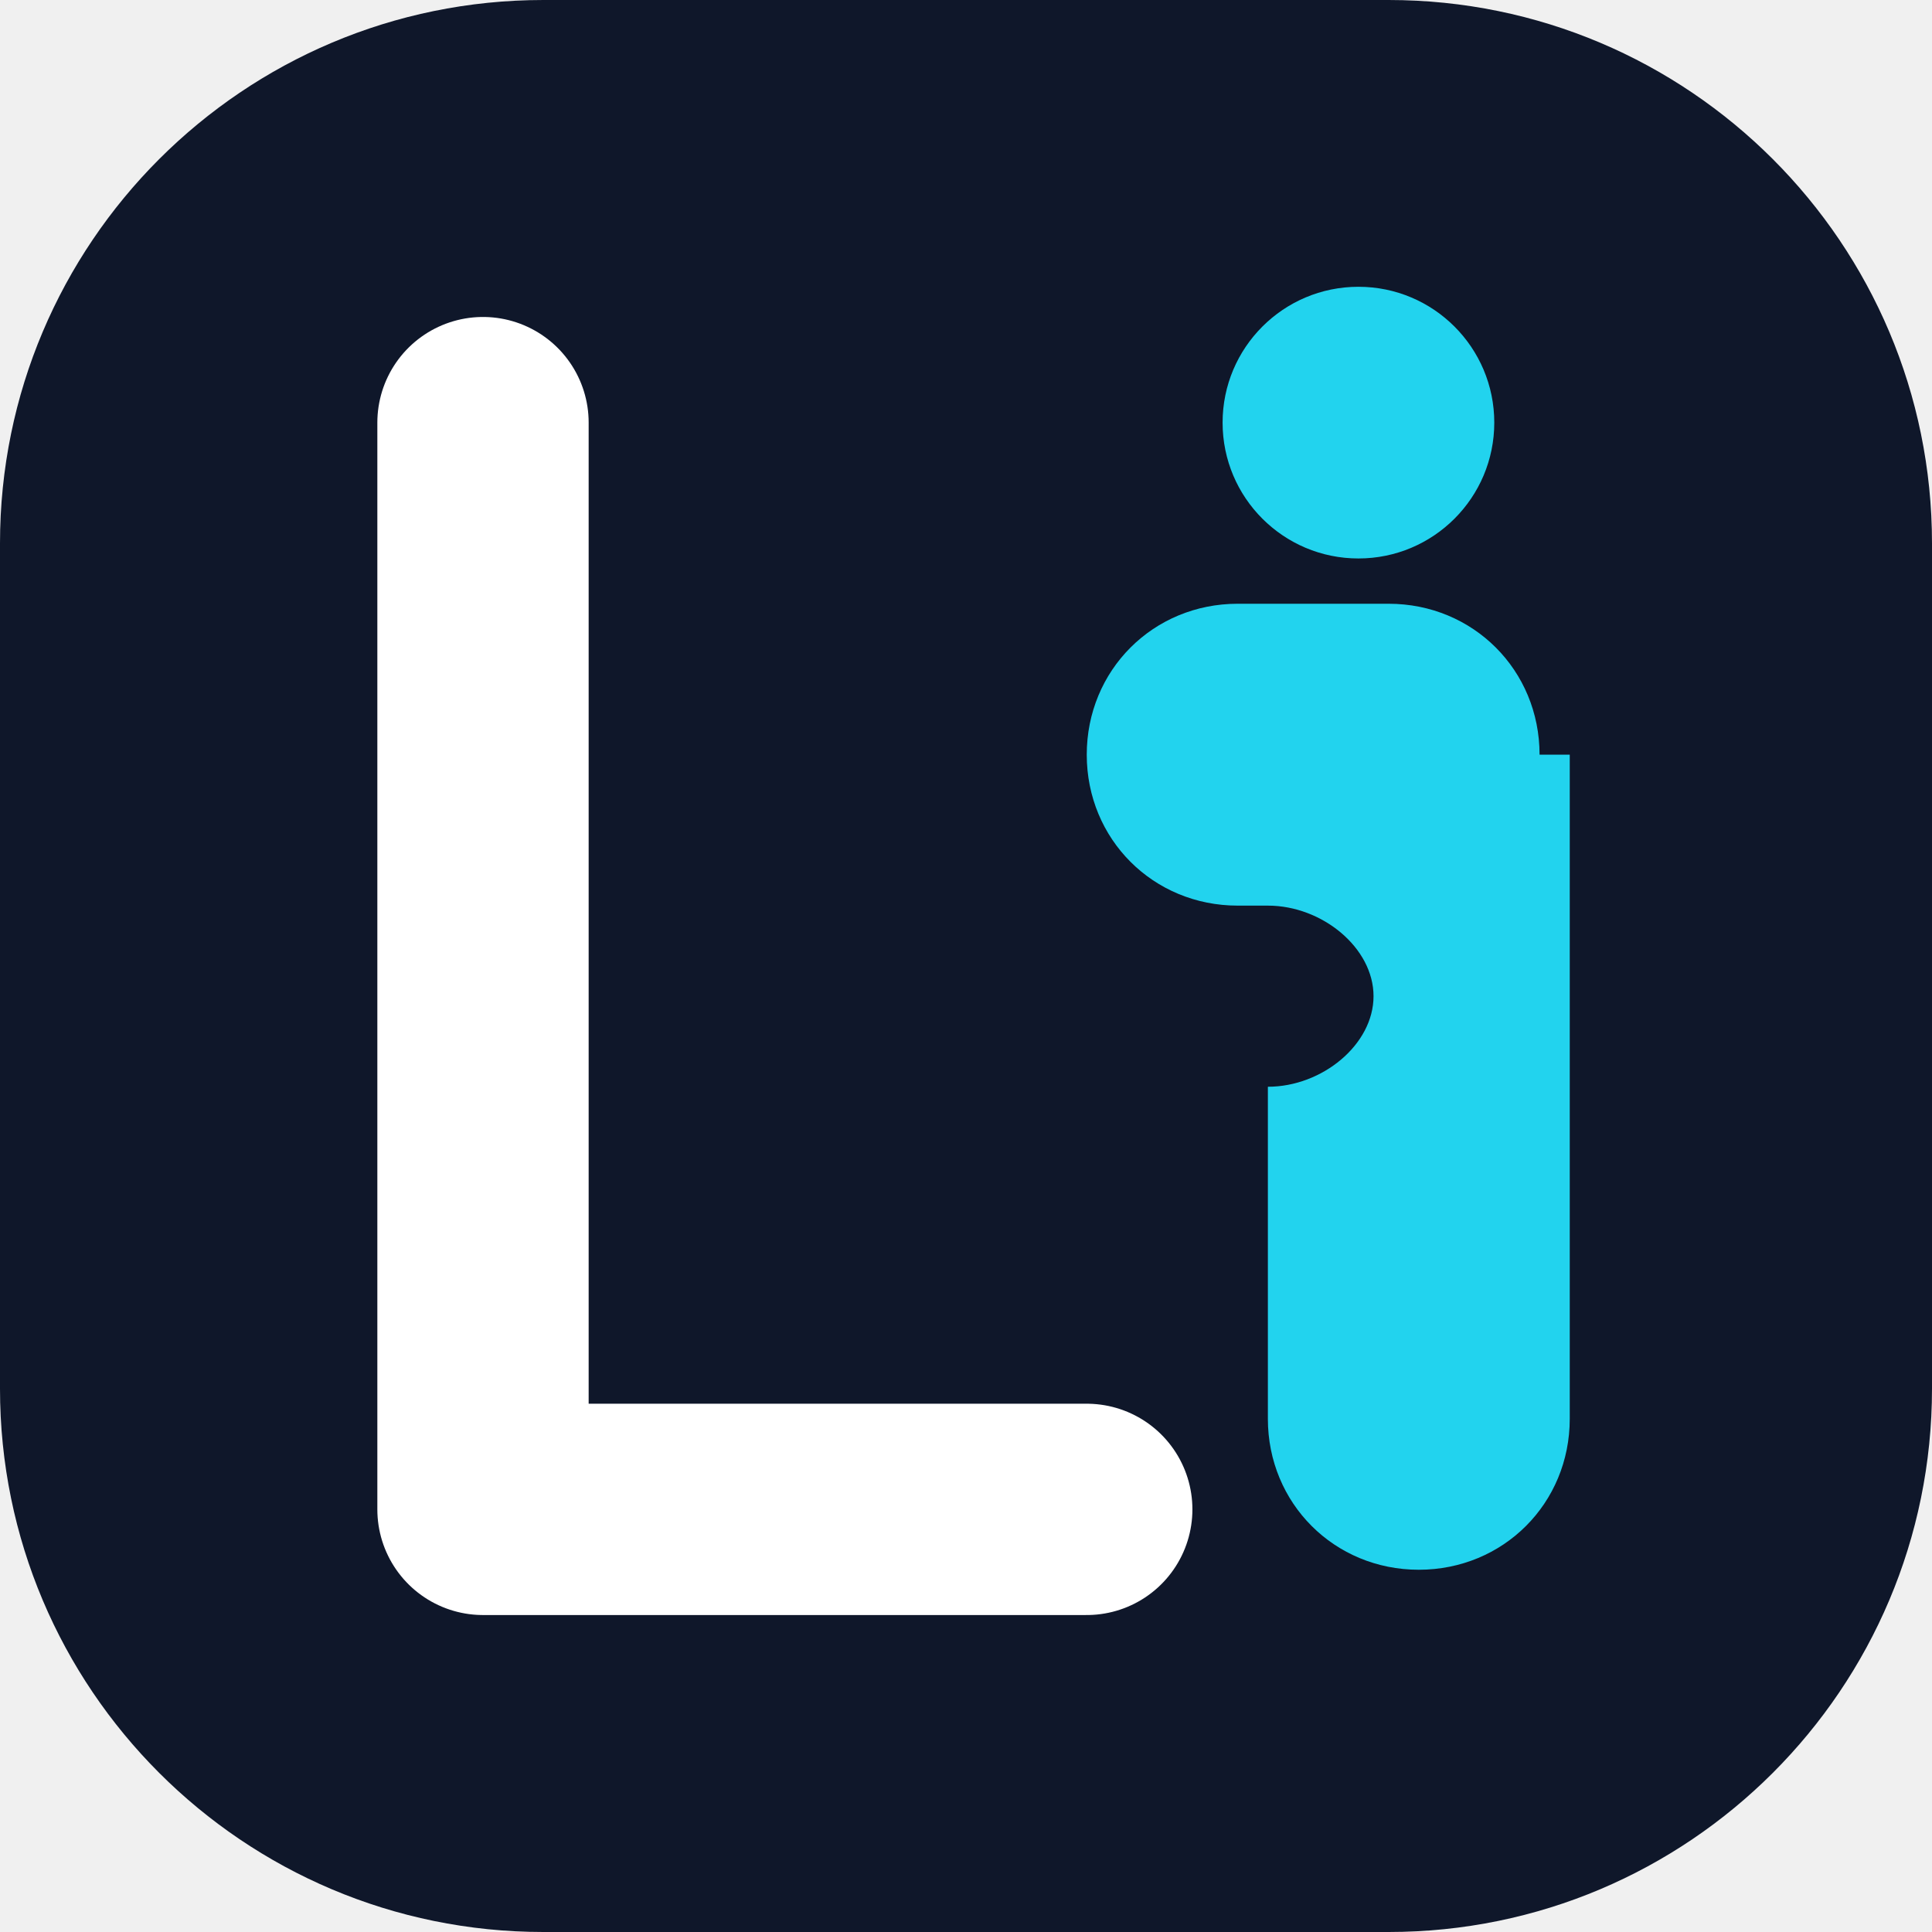
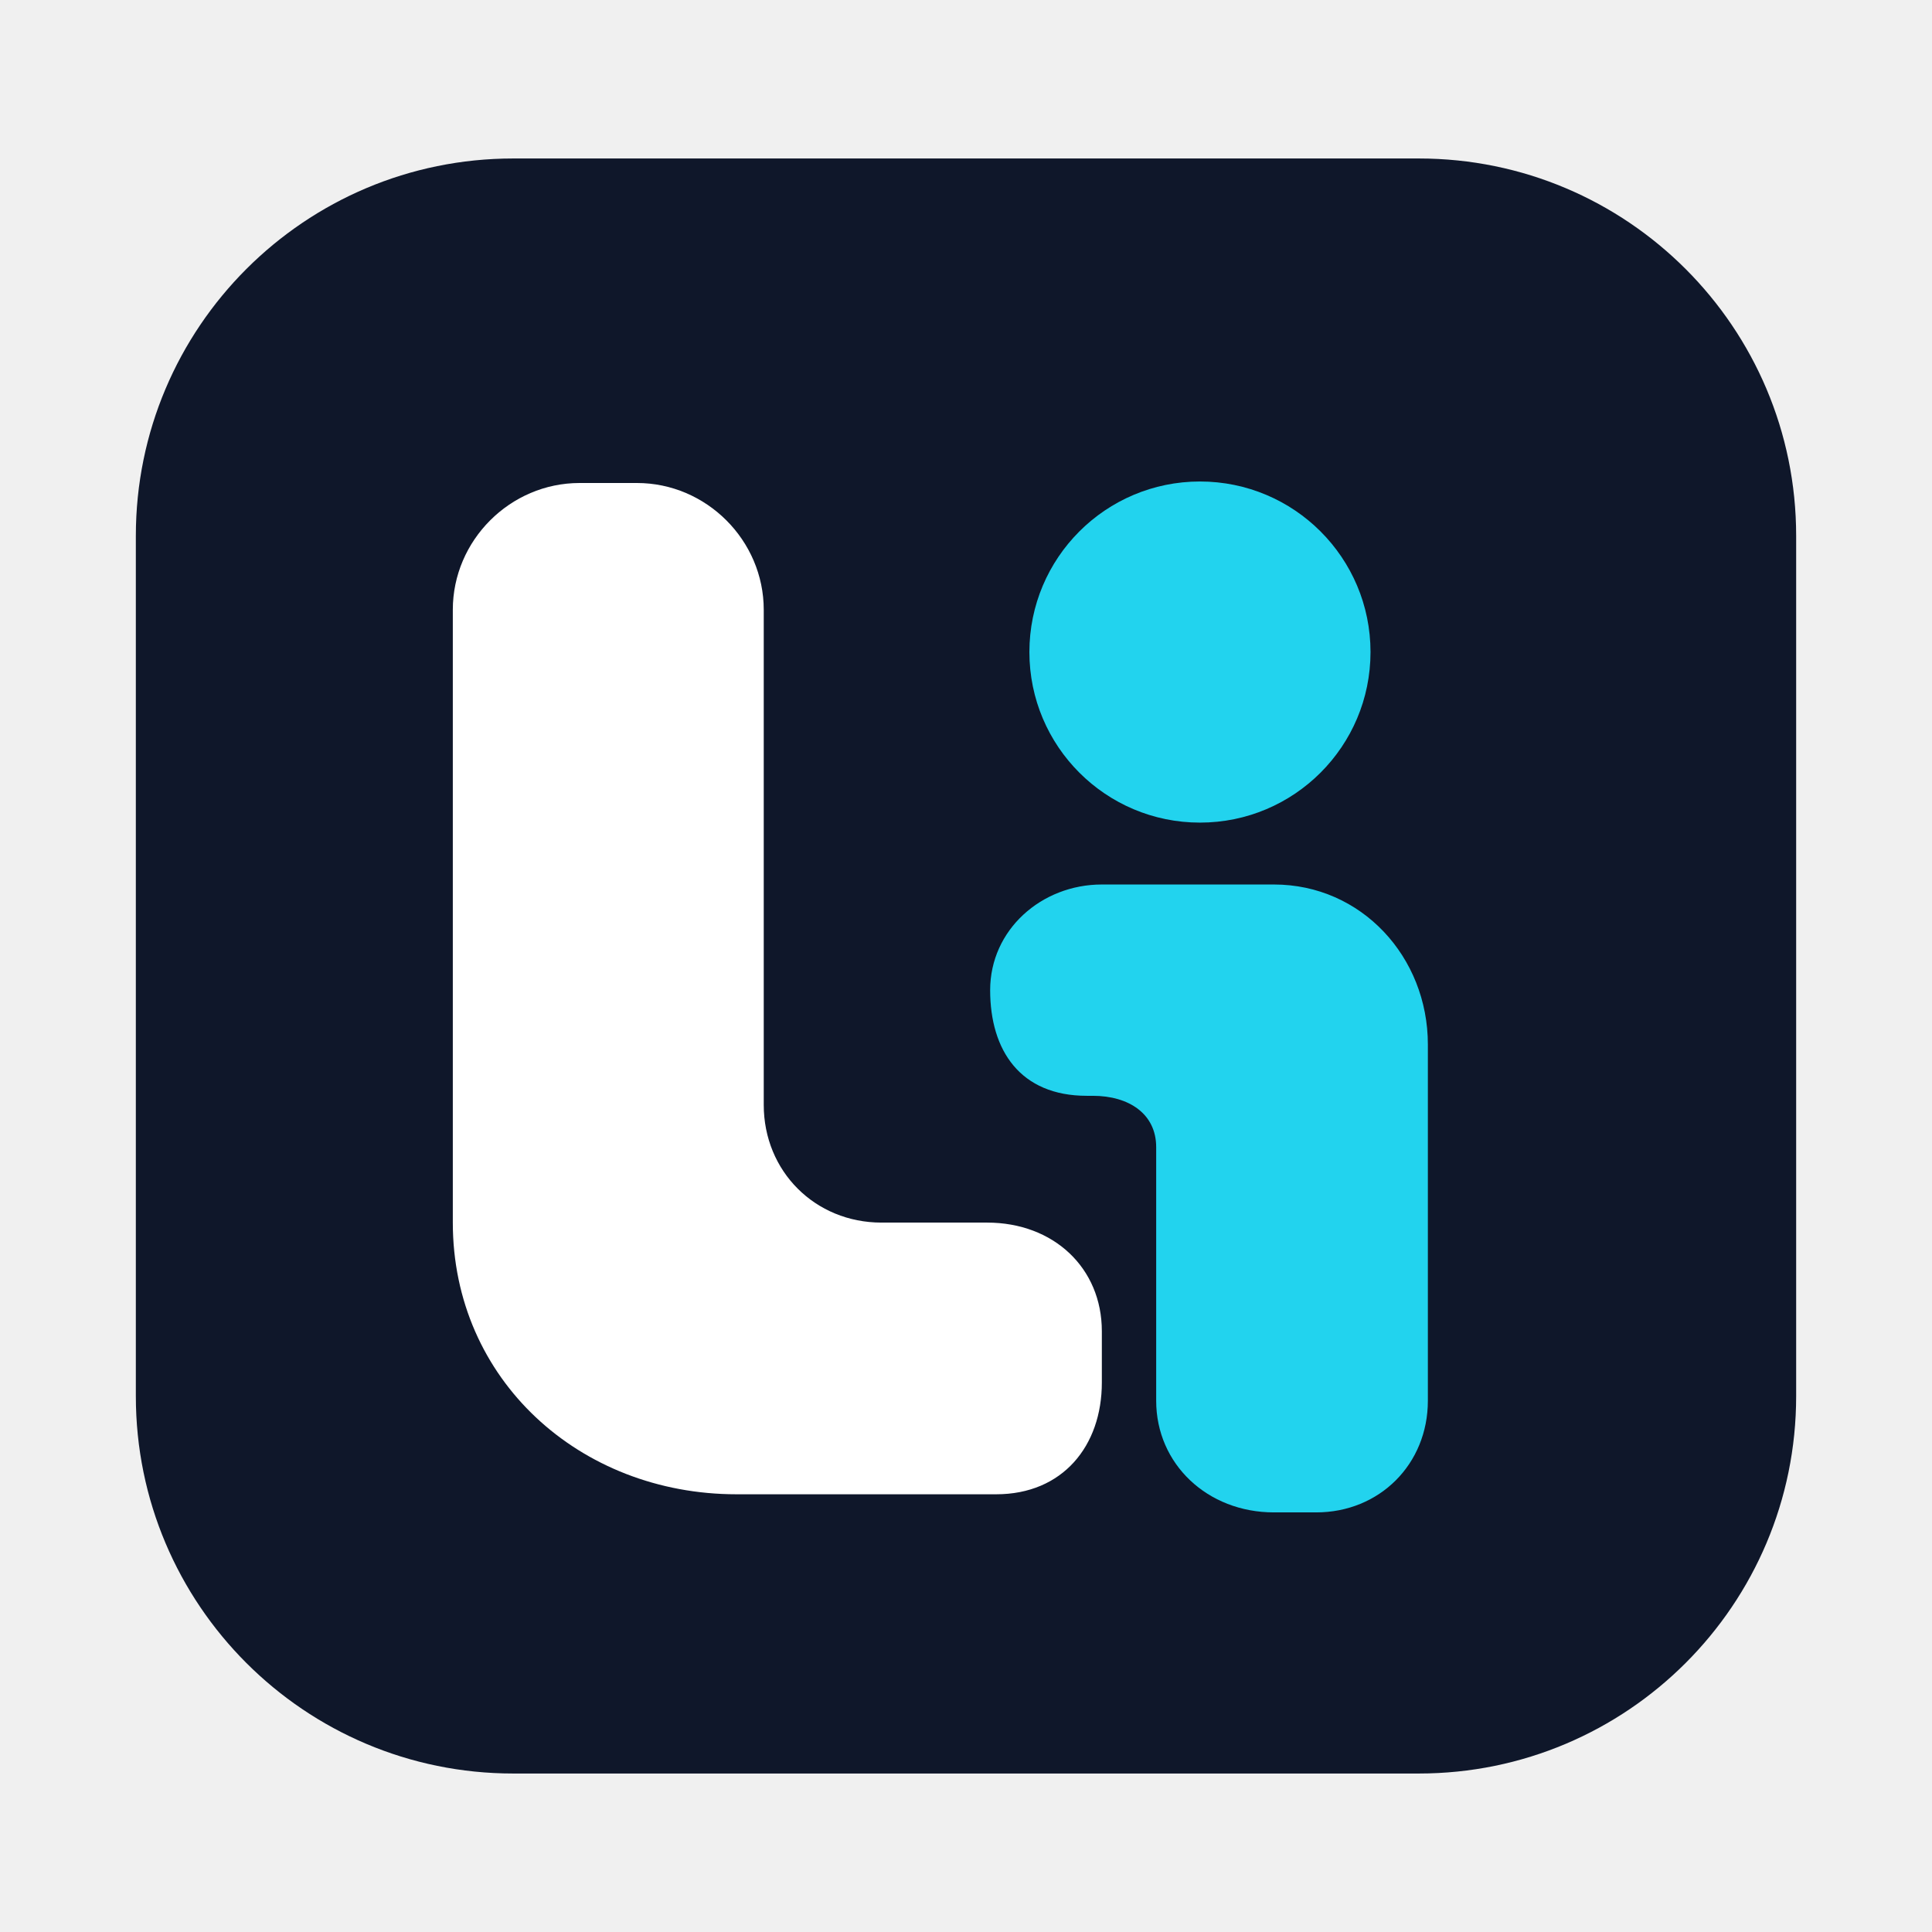
<svg xmlns="http://www.w3.org/2000/svg" viewBox="0 0 64 64" role="img" aria-labelledby="title">
-   <rect width="64" height="64" rx="18" fill="#0F172A" />
-   <path d="M16 14v36h20" fill="none" stroke="#FFFFFF" stroke-linecap="round" stroke-linejoin="round" stroke-width="7" />
-   <path d="M51 25c0-2.8-2.2-5-5-5h-5c-2.8 0-5 2.2-5 5s2.2 5 5 5h1c1.8 0 3.5 1.4 3.5 3s-1.7 3-3.5 3h0c0 0 0 1 0 3v8c0 2.8 2.2 5 5 5h0c2.8 0 5-2.2 5-5V25Z" fill="#22D3EE" />
-   <circle cx="45" cy="14" r="4.5" fill="#22D3EE" />
+   <rect x="4.5" y="5.25" width="55" height="53.5" rx="12.5" fill="#0F172A" />
+   <path d="M21.1 16c2.3 0 4.2 1.9 4.2 4.2v16.4c0 2.2 1.7 3.9 3.9 3.9h3.5c2.2 0 3.8 1.5 3.8 3.6v1.7c0 2.1-1.3 3.7-3.5 3.7h-8.6C19.2 49.5 15 45.7 15 40.5V20.2c0-2.3 1.9-4.2 4.2-4.2h1.9Z" fill="#FFFFFF" />
+   <path d="M36.5 29.3h5.7c2.9 0 5.1 2.4 5.1 5.3v11.8c0 2.1-1.6 3.7-3.7 3.7h-1.4c-2.2 0-3.9-1.6-3.9-3.7V38c0-1.1-.9-1.7-2.1-1.7h-0.2c-2.2 0-3.2-1.5-3.2-3.5s1.7-3.5 3.7-3.5Z" fill="#22D3EE" />
+   <circle cx="39.75" cy="21.6" r="5.65" fill="#22D3EE" />
</svg>
